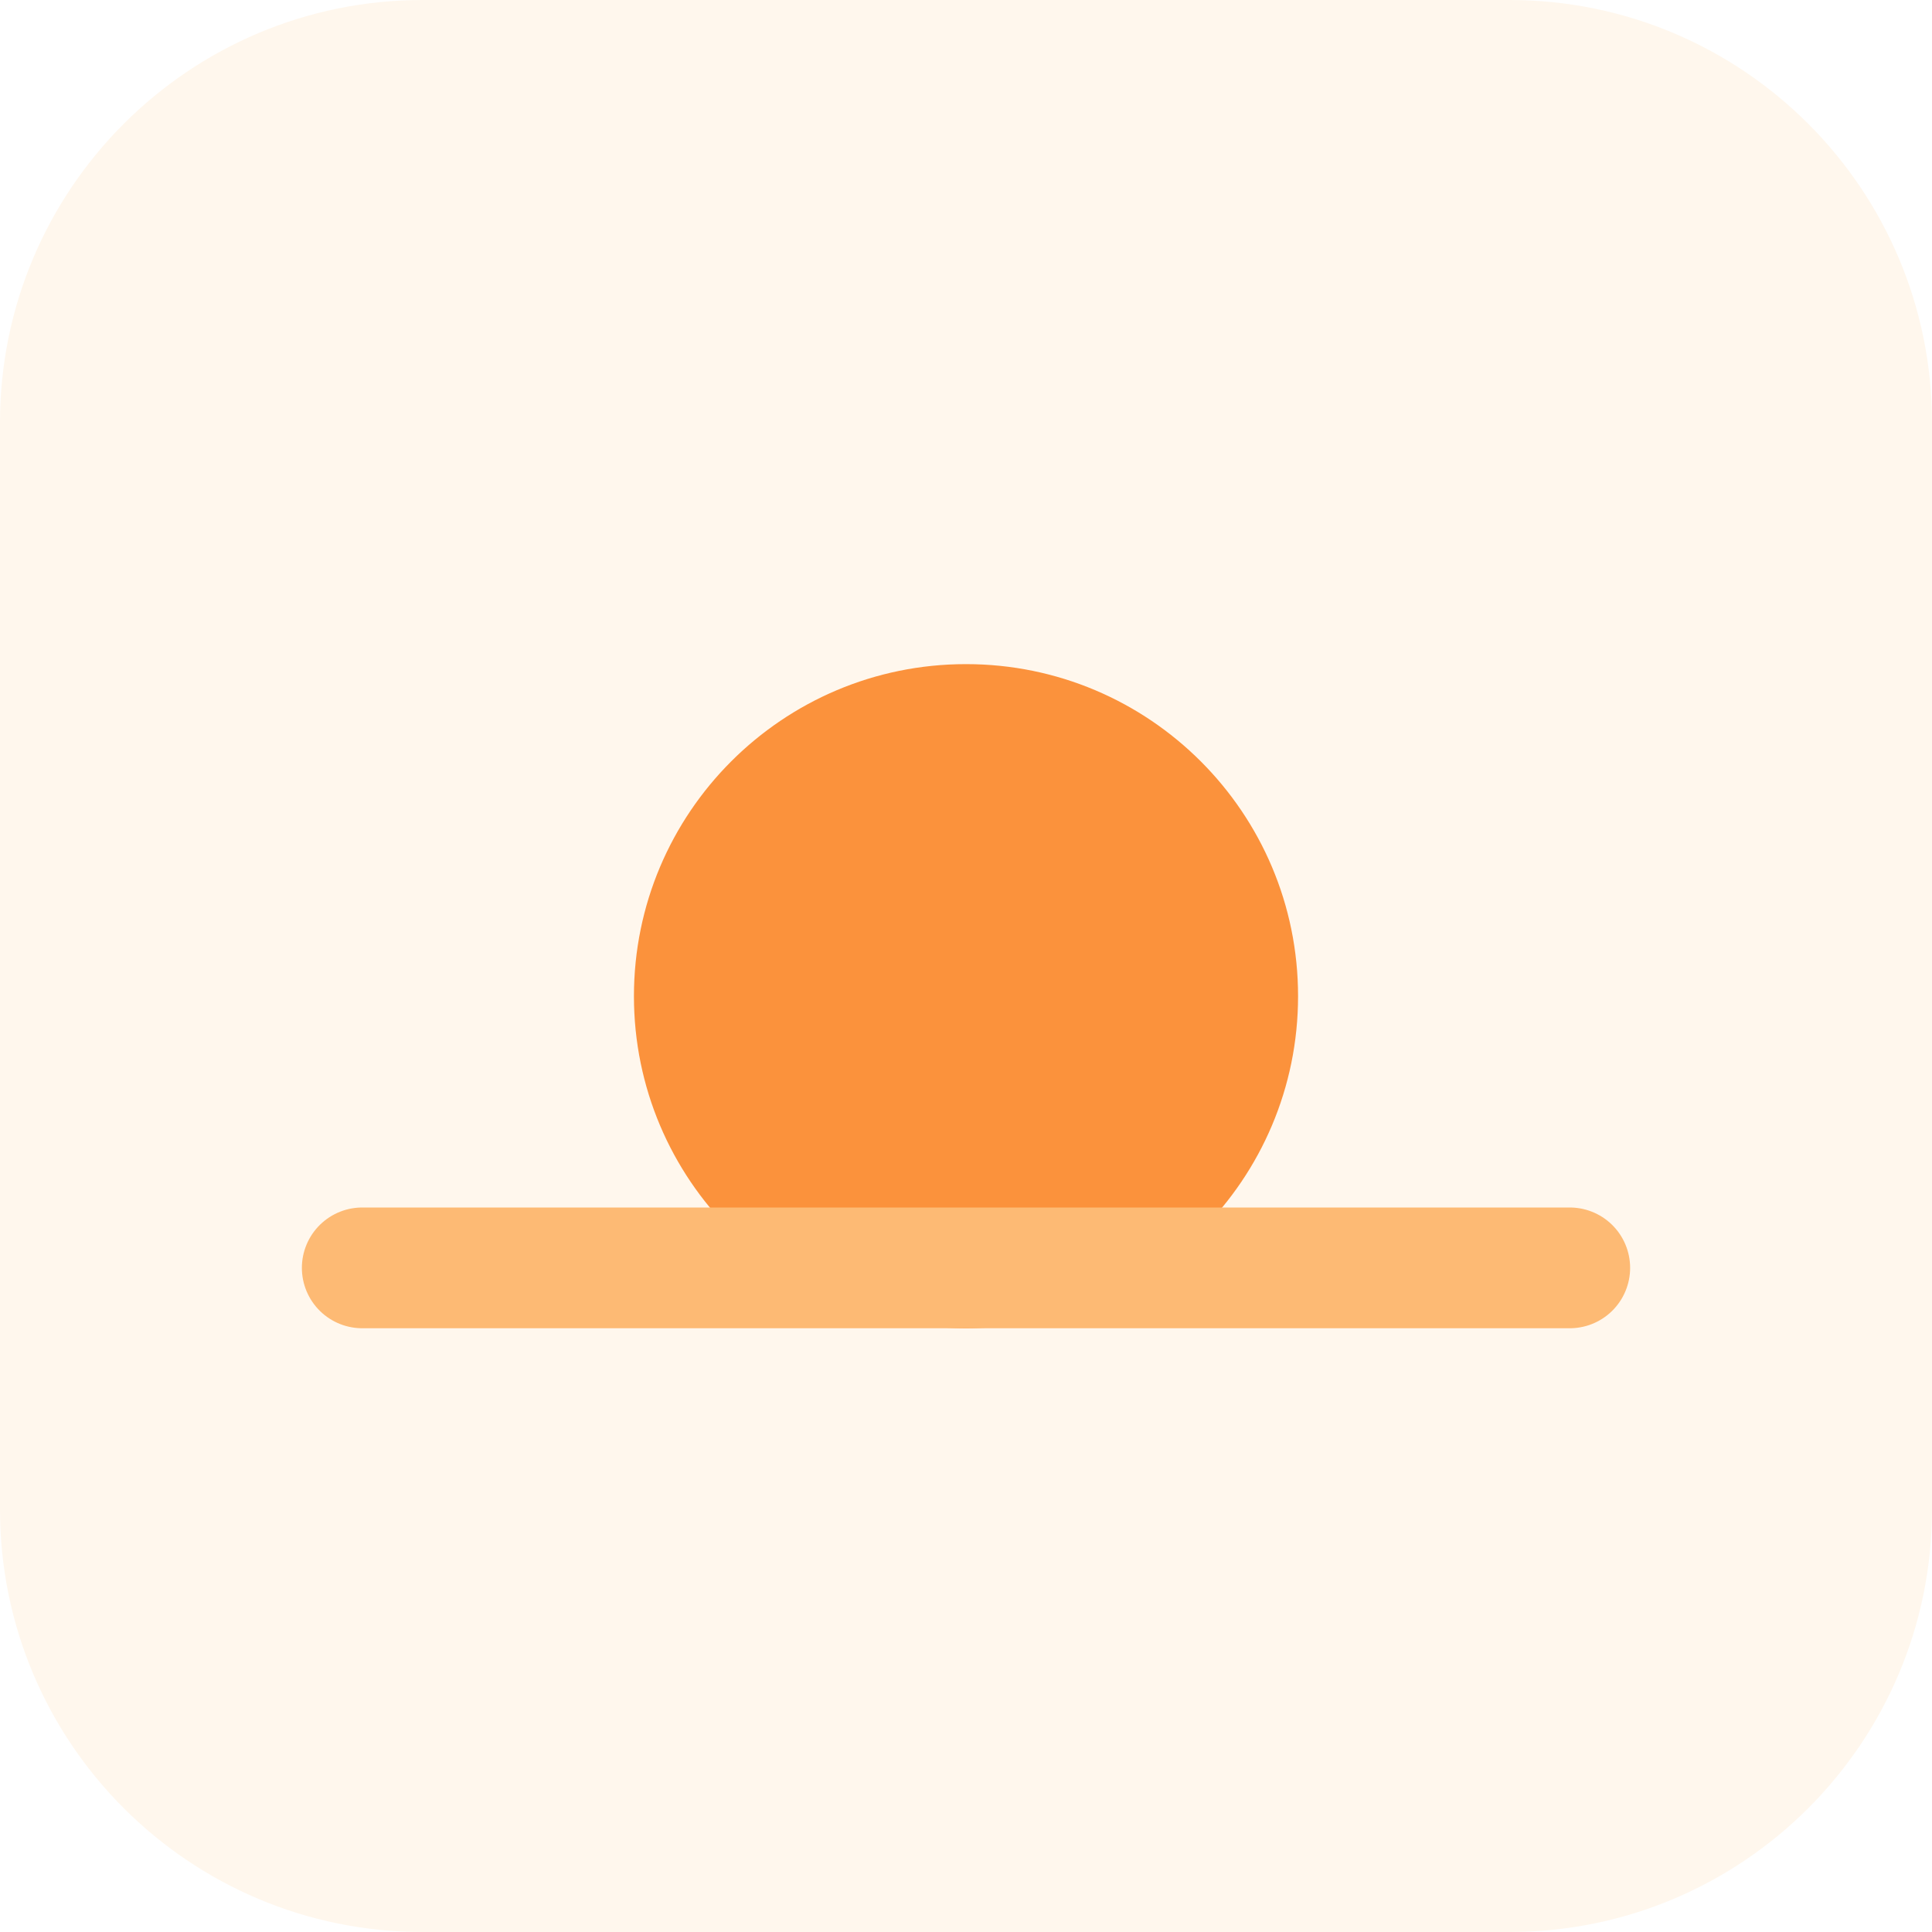
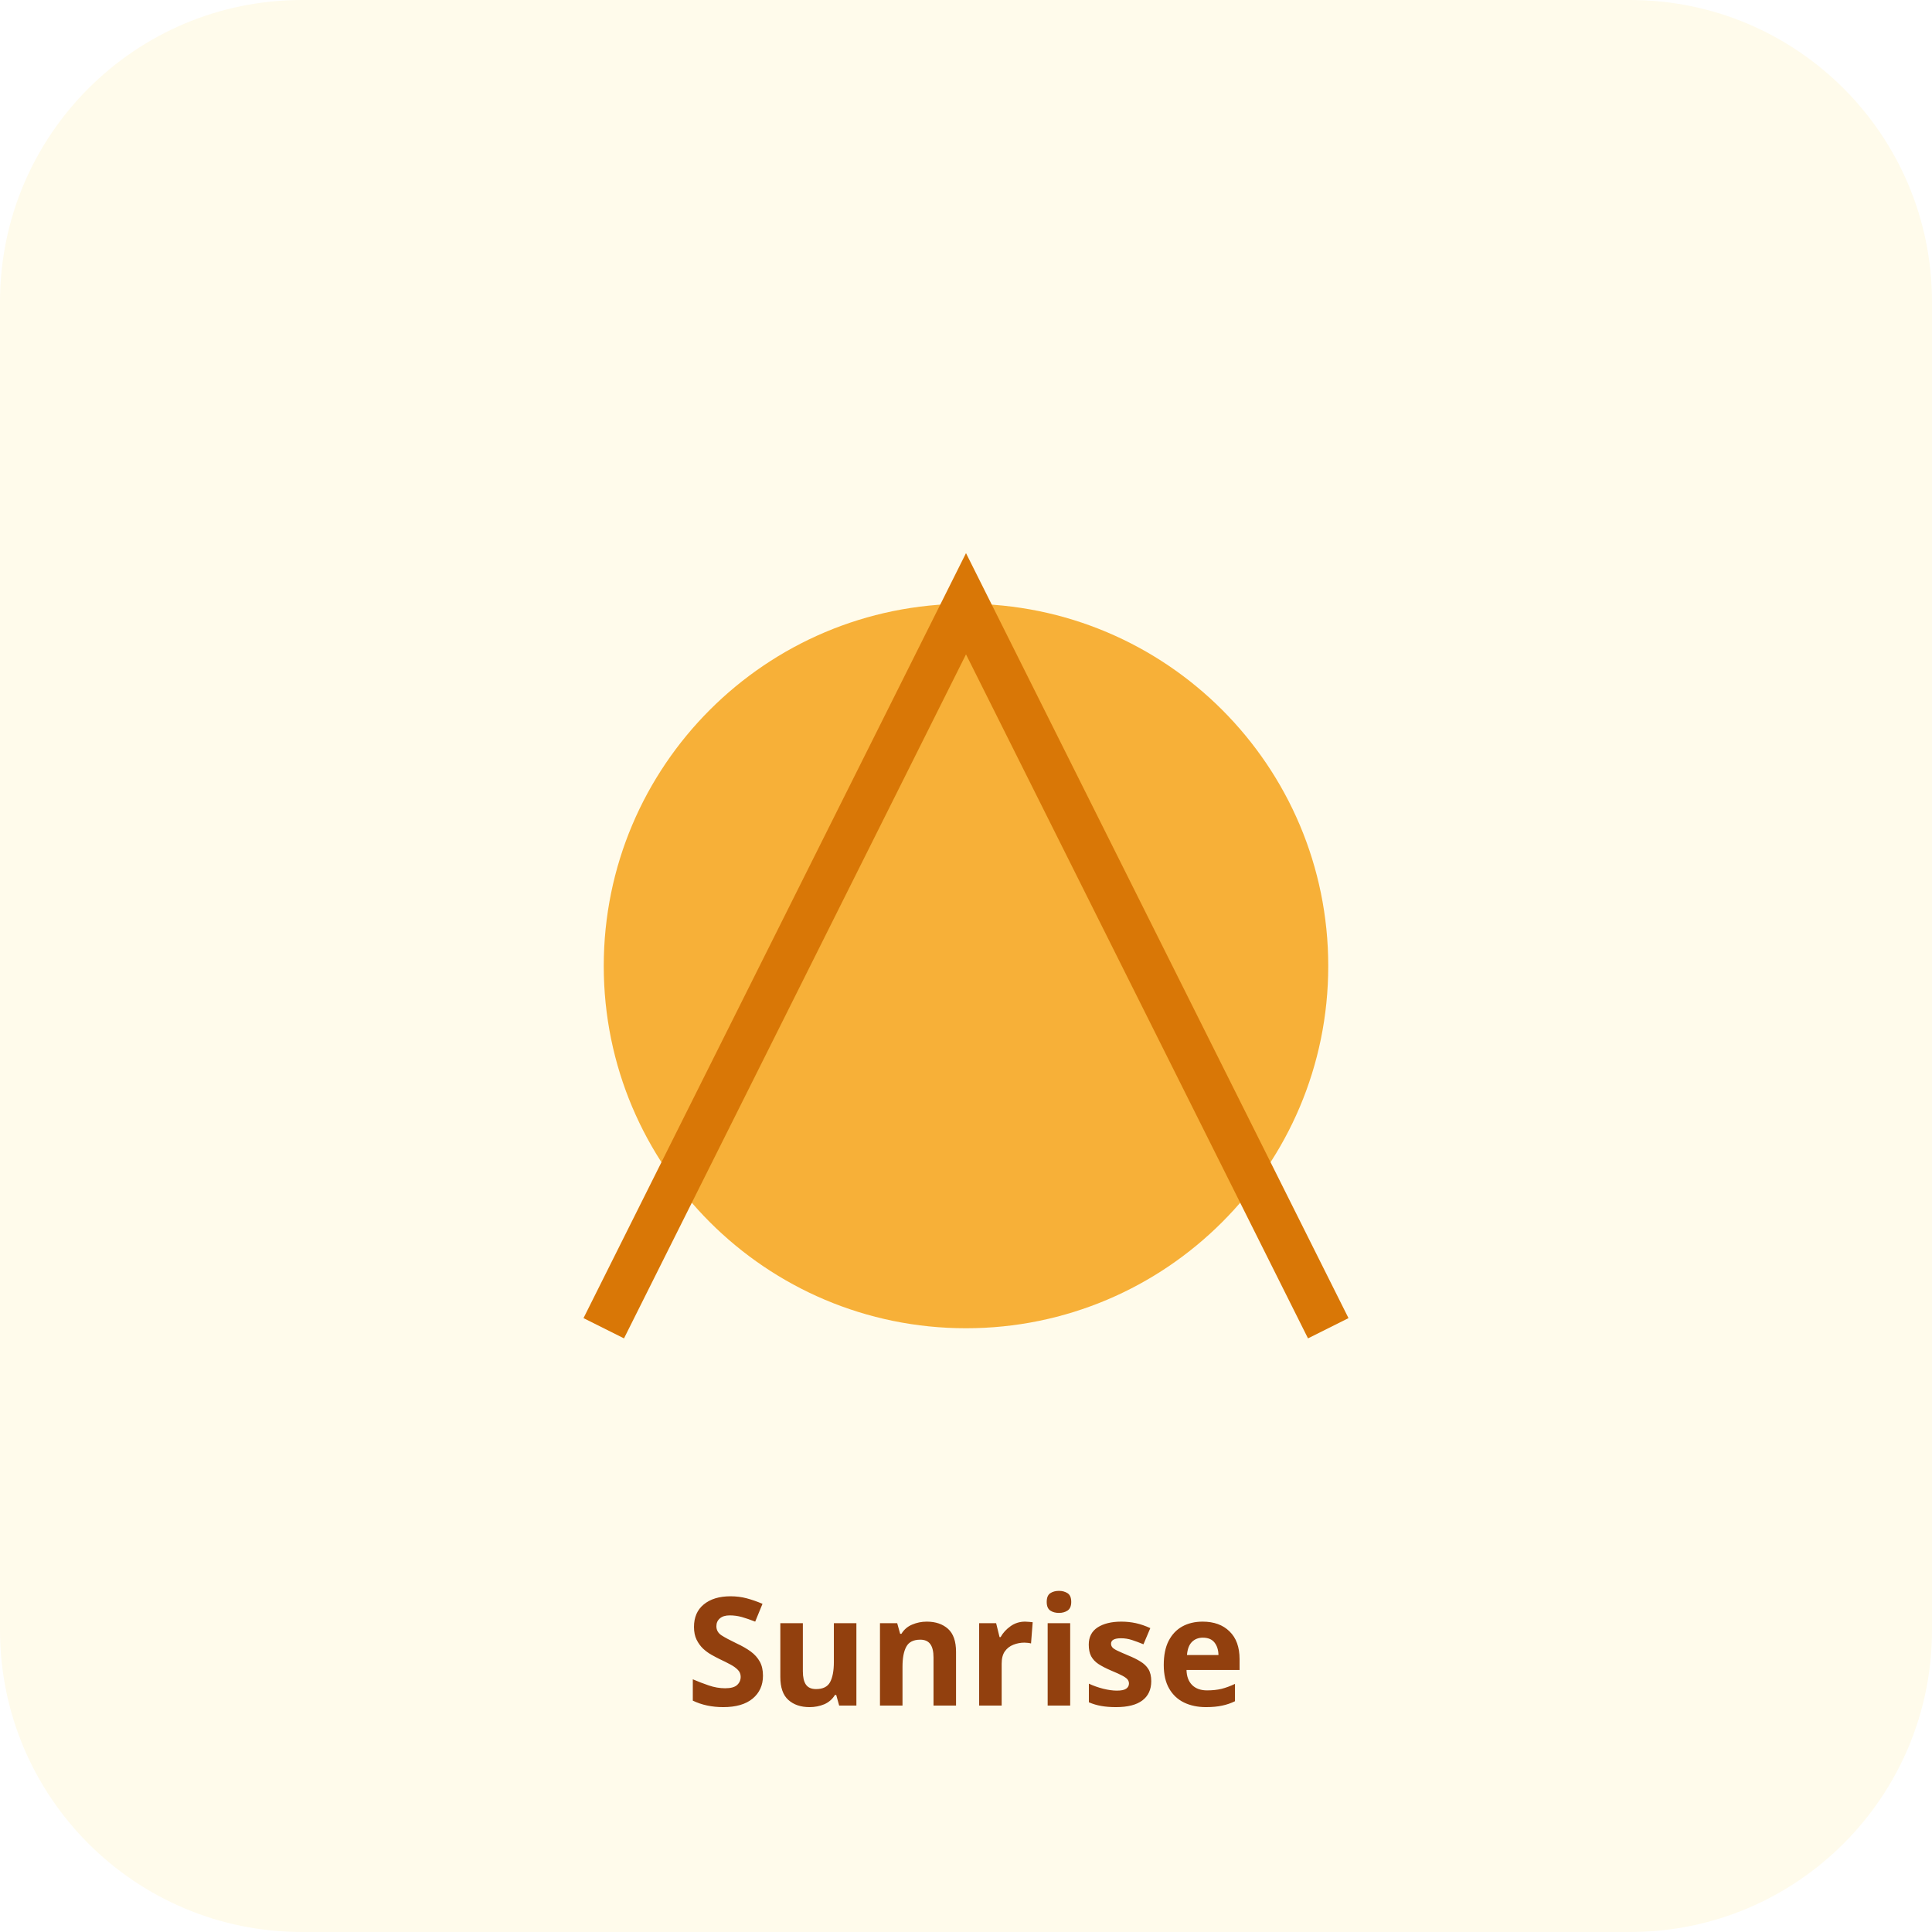
<svg xmlns="http://www.w3.org/2000/svg" width="256" height="256" viewBox="0 0 256 256">
-   <rect width="256" height="256" rx="56" fill="#fff7ed" />
-   <circle cx="128" cy="132" r="44" fill="#fb923c" />
-   <path d="M48 168h160" stroke="#fdba74" stroke-width="16" stroke-linecap="round" />
+   <rect width="256" height="256" rx="40" fill="#fffbeb" />
+   <circle cx="128" cy="128" r="48" fill="#f59e0b" opacity="0.8" />
+   <path d="M80 176 L128 80 L176 176" fill="none" stroke="#d97706" stroke-width="6" />
+   <text x="128" y="226" text-anchor="middle" fill="#92400e" font-size="20" font-family="system-ui" font-weight="700">Sunrise</text>
</svg>
